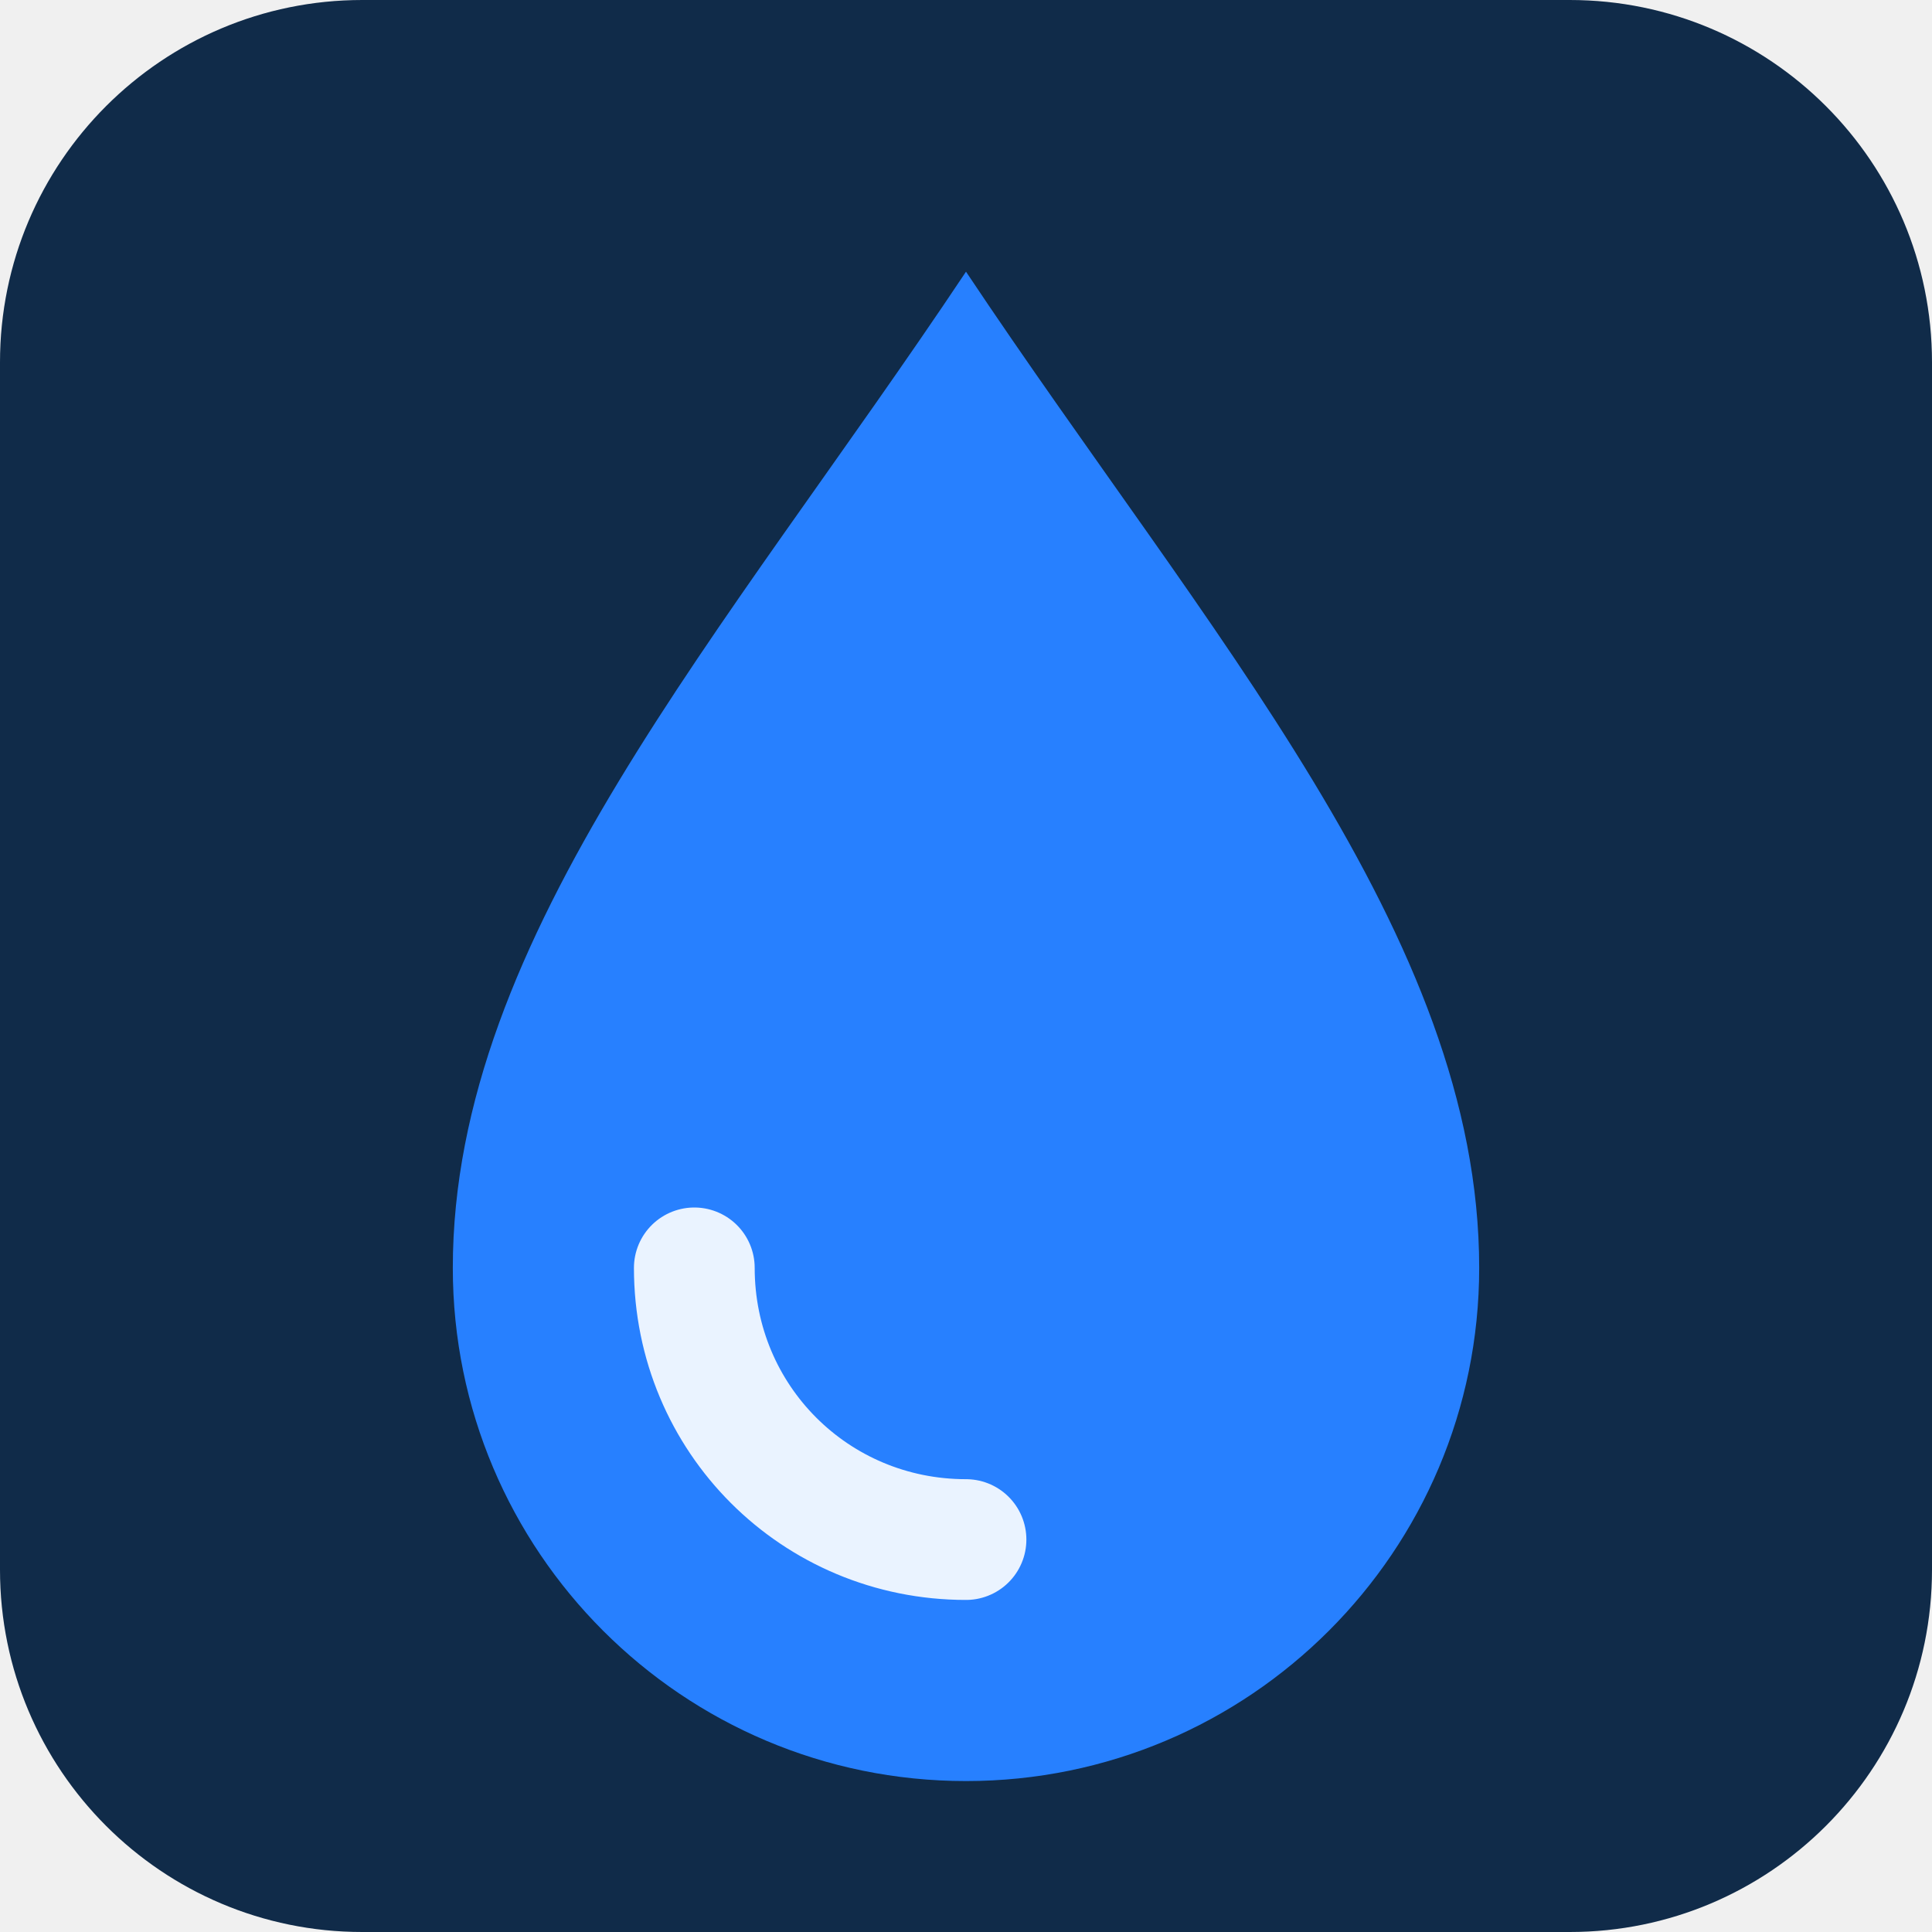
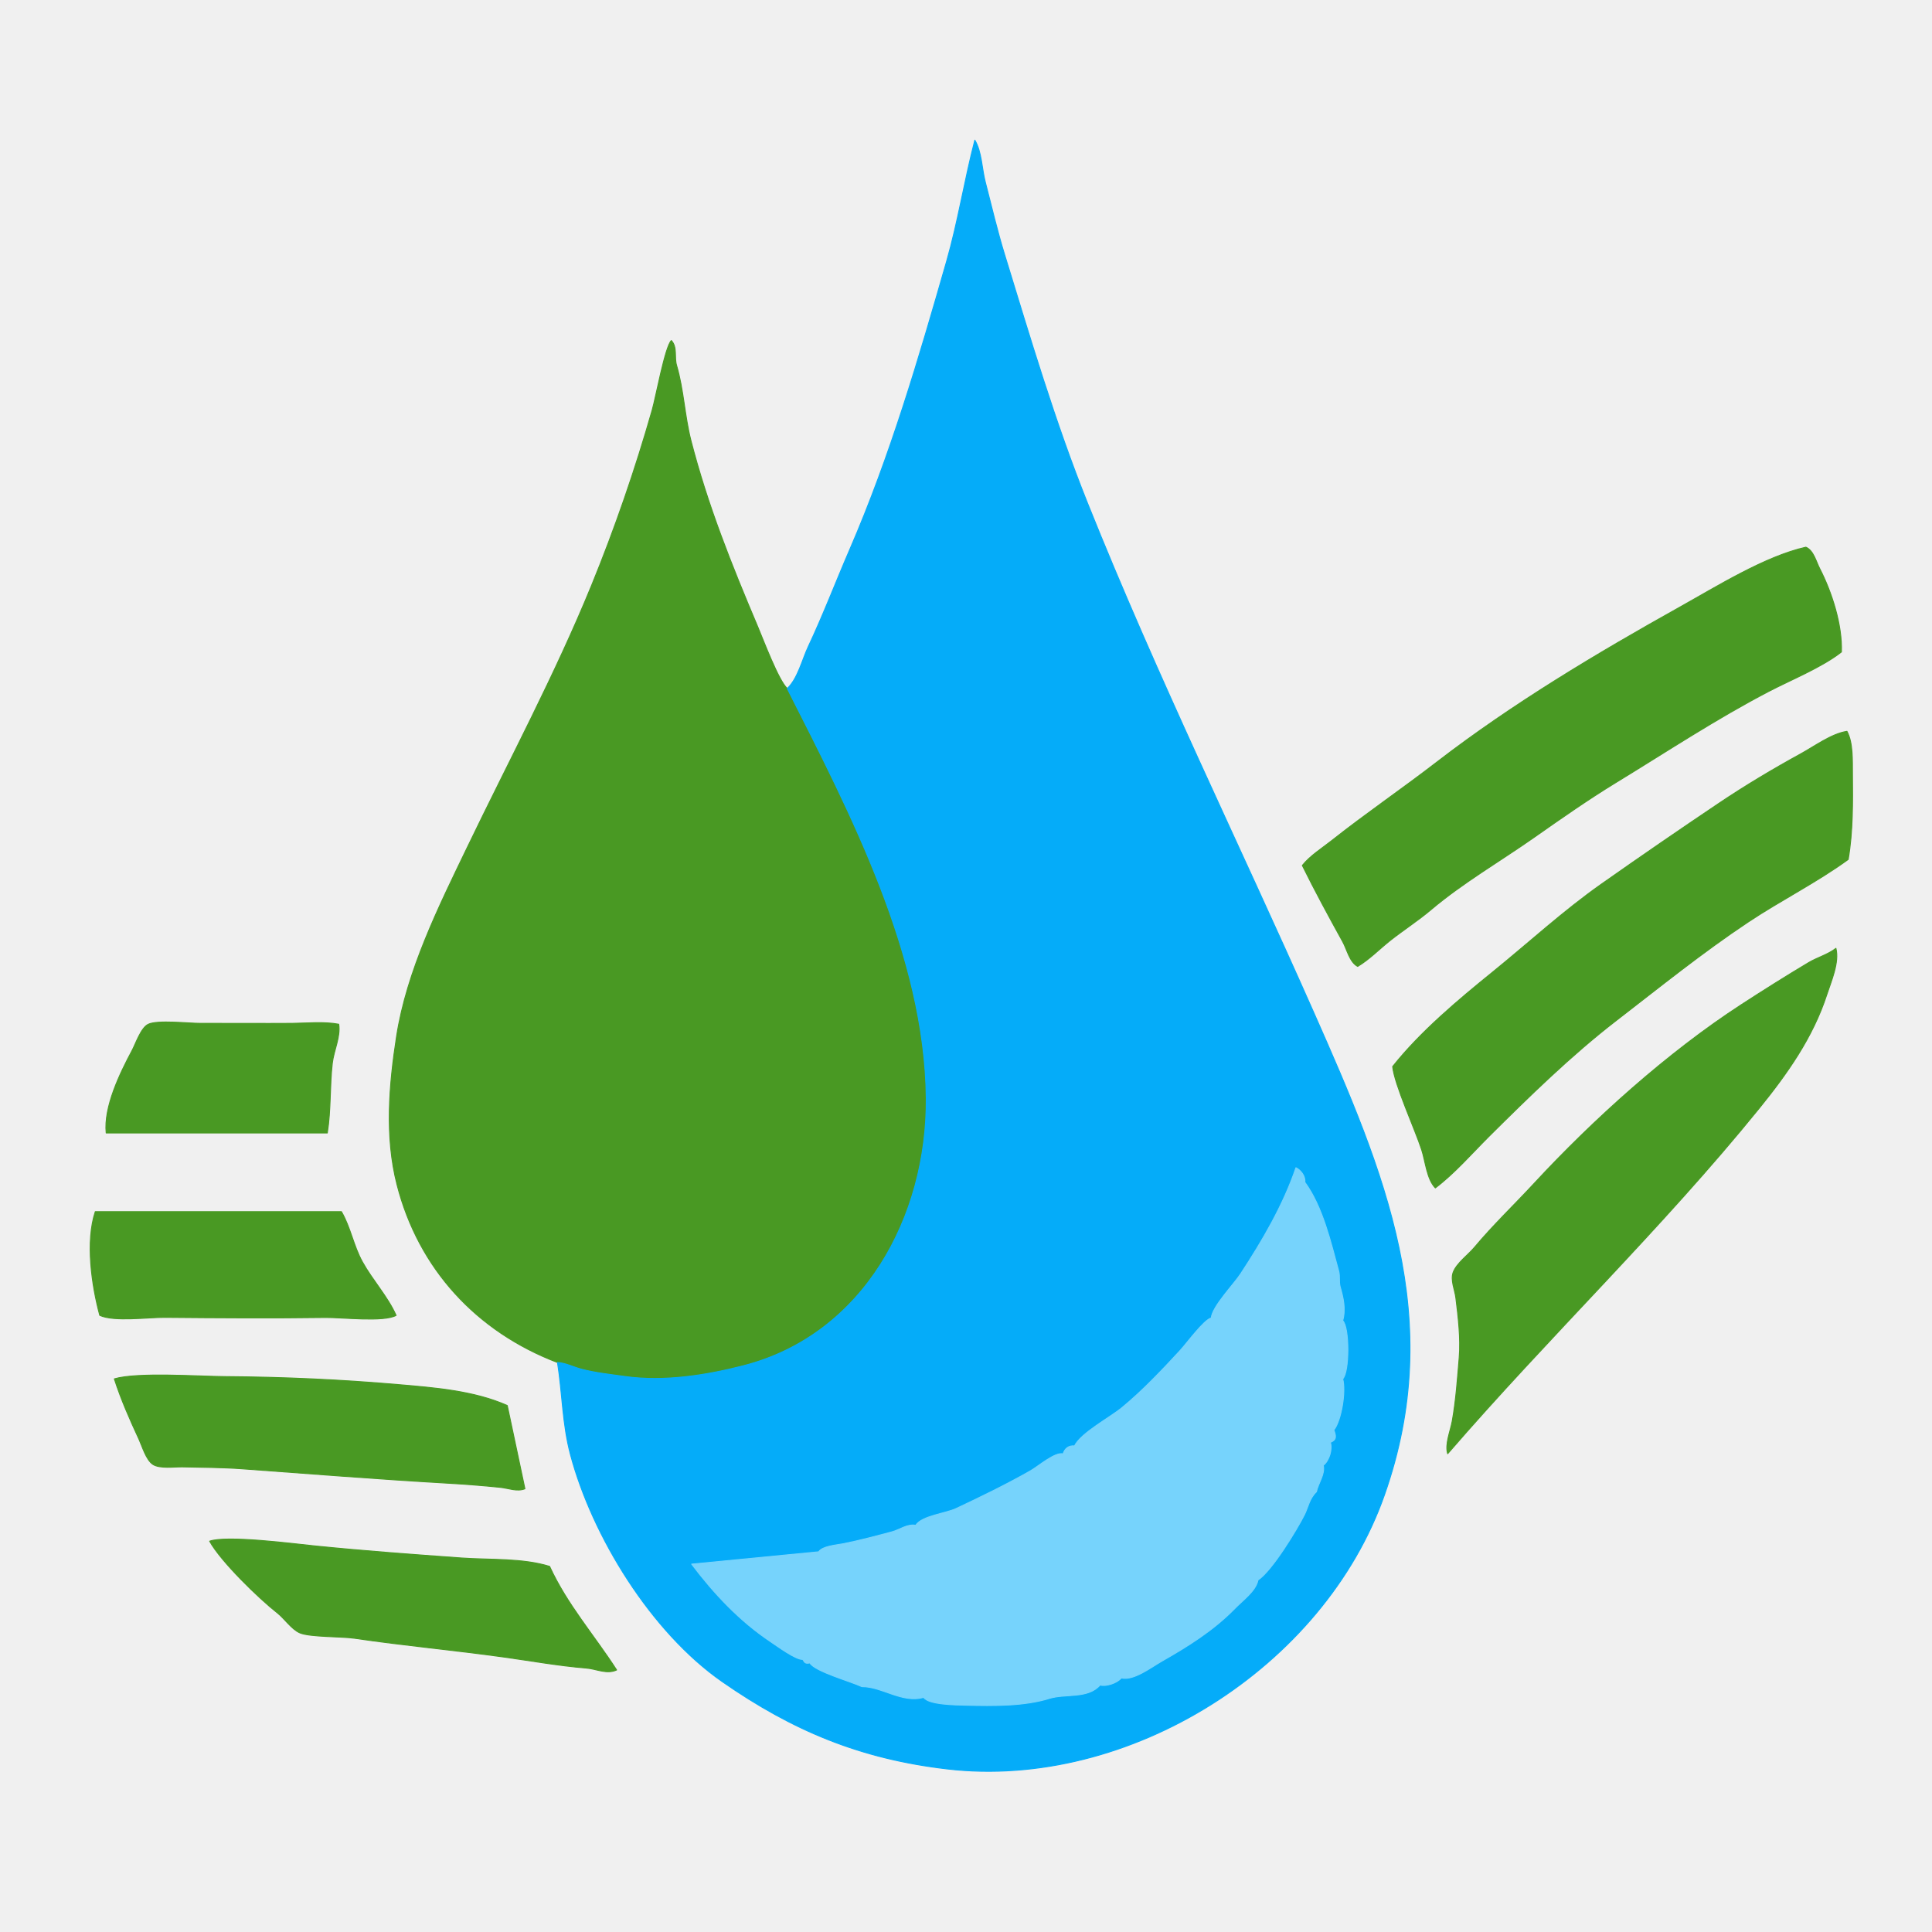
- <svg xmlns="http://www.w3.org/2000/svg" viewBox="0 0 64 64">
-   <rect width="64" height="64" rx="12" fill="#102b49" />
-   <path d="M32 9c-8 12-17 22-17 33a17 17 0 0 0 34 0C49 31 40 21 32 9Z" fill="#2780ff" />
-   <path d="M23 42c0 5 4 9 9 9" fill="none" stroke="#fff" stroke-linecap="round" stroke-width="4" opacity=".9" />
+ <svg xmlns="http://www.w3.org/2000/svg" viewBox="0 0 512 512" width="512" height="512">
+   <path d="M208.63 182.45C225.4 215.49 245.14 253.31 245.47 291.07C245.73 322.3 228.97 353.69 197.07 361.92C187.24 364.46 176.02 366.23 165.76 364.8C161.89 364.25 157.86 363.84 154.08 362.85C152 362.31 149.89 361.19 147.74 361.07C126.31 352.9 110.94 336.26 105.22 313.96C101.95 301.24 103.1 287.54 105.09 274.7C107.8 257.27 116.24 240.34 123.83 224.59C134.93 201.54 147.14 178.73 156.78 155.14C162.96 140.02 168.36 124.39 172.85 108.62C173.8 105.31 176.24 91.9 177.91 90.24C179.57 92.05 178.64 94.59 179.31 96.86C181.2 103.29 181.44 110.24 183.11 116.77C187.5 133.83 193.86 149.7 200.78 166.03C202.19 169.35 206.36 180.47 208.63 182.45ZM478.57 145.01C480.6 145.86 481.27 148.78 482.23 150.66C485.47 156.96 488.24 165.59 488 172.77C482.86 176.82 474.65 180.14 468.72 183.23C454.83 190.47 441.64 199.19 428.27 207.35C420.82 211.9 413.6 216.96 406.46 221.97C397.47 228.27 387.66 233.95 379.23 241.07C375.77 244 371.89 246.48 368.32 249.31C365.51 251.55 362.88 254.27 359.8 256.11C357.62 254.94 356.98 251.61 355.81 249.51C352.18 242.95 348.47 236.11 345.13 229.35C347.2 226.76 350.38 224.78 352.97 222.73C362.07 215.53 371.63 209.03 380.79 201.96C400.87 186.49 423.26 173.13 445.31 160.82C455.05 155.38 467.78 147.43 478.57 145.01ZM489.46 193.81C491.11 196.82 490.89 201.62 490.92 205.03C490.98 212.66 491.08 220.25 489.79 227.76C481.46 233.82 471.97 238.56 463.34 244.3C451.19 252.38 439.84 261.56 428.28 270.48C416.4 279.65 405.18 290.62 394.51 301.23C389.98 305.75 385.47 310.96 380.38 314.81C378.12 312.5 377.75 307.76 376.76 304.71C375.02 299.32 369.53 287.4 369.07 282.65C376.46 273.35 386.48 264.97 395.69 257.51C405.23 249.77 414.35 241.37 424.41 234.29C434.76 227.01 445.18 219.84 455.68 212.79C462.66 208.11 469.9 203.79 477.25 199.76C480.9 197.76 485.35 194.44 489.46 193.81ZM486.54 251.32C487.49 255.05 485.29 260.01 484.12 263.59C480.43 274.93 473.61 284.58 466.12 293.81C440.27 325.69 410.48 354.2 383.65 385.25C382.87 382.78 384.38 379.22 384.85 376.64C385.84 371.1 386.23 365.4 386.7 359.8C387.12 354.69 386.44 348.99 385.81 343.91C385.56 341.86 384.34 339.22 385.11 337.17C386.02 334.75 389.06 332.57 390.7 330.62C395.66 324.69 401.24 319.37 406.5 313.69C422.28 296.64 441.99 278.91 461.46 266.26C467.36 262.43 473.28 258.7 479.29 255.11C481.61 253.73 484.41 252.98 486.54 251.32ZM89.77 271.43C90.29 274.79 88.46 278.37 88.07 281.75C87.37 287.81 87.72 294.24 86.74 300.25C67.21 300.25 47.67 300.25 28.14 300.25C27.44 293.35 31.79 284.4 35 278.4C35.96 276.59 37.35 272.39 39.28 271.45C41.75 270.25 49.98 271.21 53.07 271.2C61.17 271.17 69.28 271.26 77.38 271.2C81.4 271.16 85.83 270.69 89.77 271.43ZM90.48 321.1C92.9 325.25 93.7 330.19 96.04 334.41C98.68 339.2 102.78 343.65 104.97 348.59C101.7 350.42 90.56 349.09 86.27 349.15C72.09 349.34 57.89 349.25 43.72 349.12C39.29 349.08 30.18 350.33 26.44 348.58C24.29 340.66 22.62 329.02 25.25 321.1C46.99 321.1 68.73 321.1 90.48 321.1ZM134.43 372.48C135.99 379.84 137.55 387.19 139.11 394.54C137.03 395.38 134.74 394.38 132.56 394.16C127.8 393.67 122.92 393.3 118.14 393.03C100.17 391.99 82.16 390.56 64.18 389.25C58.96 388.86 53.62 388.87 48.39 388.74C46.28 388.69 42.35 389.28 40.51 388.07C38.73 386.89 37.68 383.27 36.83 381.41C34.38 376.12 32.11 371 30.3 365.41C36.42 363.61 52.54 364.76 59.62 364.81C75.04 364.92 90.15 365.6 105.44 366.92C114.96 367.74 125.63 368.55 134.43 372.48ZM145.65 415.11C150.3 425.24 157.43 433.29 163.41 442.56C160.79 443.77 158.09 442.28 155.41 442.06C148.04 441.46 140.75 440.14 133.49 439.13C120.32 437.3 107.15 436.1 93.97 434.16C90.63 433.66 82.11 433.86 79.47 432.73C77.28 431.79 75.41 428.94 73.53 427.46C68.59 423.59 58.51 413.79 55.56 408.43C60.16 406.81 77.74 409.11 83.46 409.69C96.33 411 109.4 411.95 122.27 412.88C129.8 413.42 138.43 412.87 145.65 415.11Z" fill="#499923" fill-rule="evenodd" stroke="#499923" stroke-width="0.25" stroke-linejoin="round" />
+   <path d="M147.74 361.07C149.89 361.19 152 362.31 154.08 362.85C157.86 363.84 161.89 364.25 165.76 364.8C176.02 366.23 187.24 364.46 197.07 361.92C228.97 353.69 245.73 322.3 245.47 291.07C245.14 253.31 225.4 215.49 208.63 182.45C211.4 179.9 212.59 174.79 214.17 171.43C218.17 162.94 221.52 154.12 225.24 145.53C235.92 120.84 243.48 95.05 250.86 69.27C253.88 58.73 255.57 47.78 258.34 37.14C260.19 40.22 260.2 44.74 261.12 48.27C262.76 54.62 264.29 61.17 266.22 67.45C272.98 89.48 279.58 111.82 288.21 133.36C306.52 179.09 328.24 223.37 348.16 268.35C366.93 310.76 383.35 349.35 366.89 396.17C350.82 441.89 299.13 474.44 250.92 468.78C228.08 466.1 210.21 458.73 191.42 445.66C172.55 432.53 156.94 407.12 151.17 385.44C149.01 377.33 149.04 369.26 147.74 361.07ZM343.44 309.46C340.04 319.43 334.6 328.7 328.8 337.56C326.95 340.39 321.3 346.16 320.99 349.28C319.05 349.75 314.6 355.88 312.77 357.87C307.95 363.1 302.8 368.55 297.33 373.05C294.13 375.68 286.48 379.72 284.76 383.18C283.22 383.04 282.21 383.84 281.72 385.29C279.62 384.73 275.14 388.61 273.14 389.75C266.86 393.34 259.62 396.86 253.39 399.78C250.6 401.1 244.32 401.68 242.67 404.22C240.41 403.81 238.49 405.4 236.36 405.96C232.06 407.1 227.65 408.3 223.27 409.14C221.38 409.5 217.95 409.75 216.96 411.24C205.74 412.33 194.52 413.42 183.3 414.51C189.33 422.46 196.04 429.62 204.34 435.15C206.1 436.32 210.94 439.9 212.75 439.76C213.27 440.72 213.52 440.91 214.62 440.69C215.91 442.96 225.56 445.61 228.41 446.98C233.64 446.9 239.19 451.48 244.78 449.81C245.96 451.79 253.48 451.84 256 451.9C263.27 452.09 271.49 452.16 278.11 450.09C282.29 448.79 288.34 450.25 291.54 446.54C292.98 447.04 296.13 446.02 297.15 444.67C300.39 445.47 304.97 441.89 307.97 440.18C314.75 436.32 321.54 432.11 327.31 426.2C329.4 424.05 332.83 421.61 333.38 418.72C337.11 416.26 343.7 405.37 345.69 401.42C346.67 399.45 347 397.1 348.86 395.34C349.38 392.97 351.21 390.68 350.68 388.33C352.28 387.11 353.16 384.01 352.56 382.25C354.29 381.55 354.06 380.54 353.49 378.97C355.49 376.43 356.73 368.74 355.83 365.41C357.65 363.67 357.66 351.73 355.83 349.98C356.7 346.93 355.98 343.89 355.16 341.01C354.81 339.76 355.13 338.21 354.78 336.9C352.71 329.31 350.55 319.79 345.78 313.28C346.02 311.78 344.73 310.08 343.44 309.46Z" fill="#05acf9" fill-rule="evenodd" stroke="#05acf9" stroke-width="0.25" stroke-linejoin="round" />
+   <path d="M343.44 309.46C344.73 310.08 346.02 311.78 345.78 313.28C350.55 319.79 352.71 329.31 354.78 336.9C355.13 338.21 354.81 339.76 355.16 341.01C355.98 343.89 356.7 346.93 355.83 349.98C357.66 351.73 357.65 363.67 355.83 365.41C356.73 368.74 355.49 376.43 353.49 378.97C354.06 380.54 354.29 381.55 352.56 382.25C353.16 384.01 352.28 387.11 350.68 388.33C351.21 390.68 349.38 392.97 348.86 395.34C347 397.1 346.67 399.45 345.69 401.42C343.7 405.37 337.11 416.26 333.38 418.72C332.83 421.61 329.4 424.05 327.31 426.2C321.54 432.11 314.75 436.32 307.97 440.18C304.97 441.89 300.39 445.47 297.15 444.67C296.13 446.02 292.98 447.04 291.54 446.54C288.34 450.25 282.29 448.79 278.11 450.09C271.49 452.16 263.27 452.09 256 451.9C253.48 451.84 245.96 451.79 244.78 449.81C239.19 451.48 233.64 446.9 228.41 446.98C225.56 445.61 215.91 442.96 214.62 440.69C213.52 440.91 213.27 440.72 212.75 439.76C210.94 439.9 206.1 436.32 204.34 435.15C196.04 429.62 189.33 422.46 183.3 414.51C194.52 413.42 205.74 412.33 216.96 411.24C217.95 409.75 221.38 409.5 223.27 409.14C227.65 408.3 232.06 407.1 236.36 405.96C238.49 405.4 240.41 403.81 242.67 404.22C244.32 401.68 250.6 401.1 253.39 399.78C259.62 396.86 266.86 393.34 273.14 389.75C275.14 388.61 279.62 384.73 281.72 385.29C282.21 383.84 283.22 383.04 284.76 383.18C286.48 379.72 294.13 375.68 297.33 373.05C302.8 368.55 307.95 363.1 312.77 357.87C314.6 355.88 319.05 349.75 320.99 349.28C321.3 346.16 326.95 340.39 328.8 337.56C334.6 328.7 340.04 319.43 343.44 309.46Z" fill="#76d3fc" fill-rule="evenodd" stroke="#76d3fc" stroke-width="0.25" stroke-linejoin="round" />
</svg>
